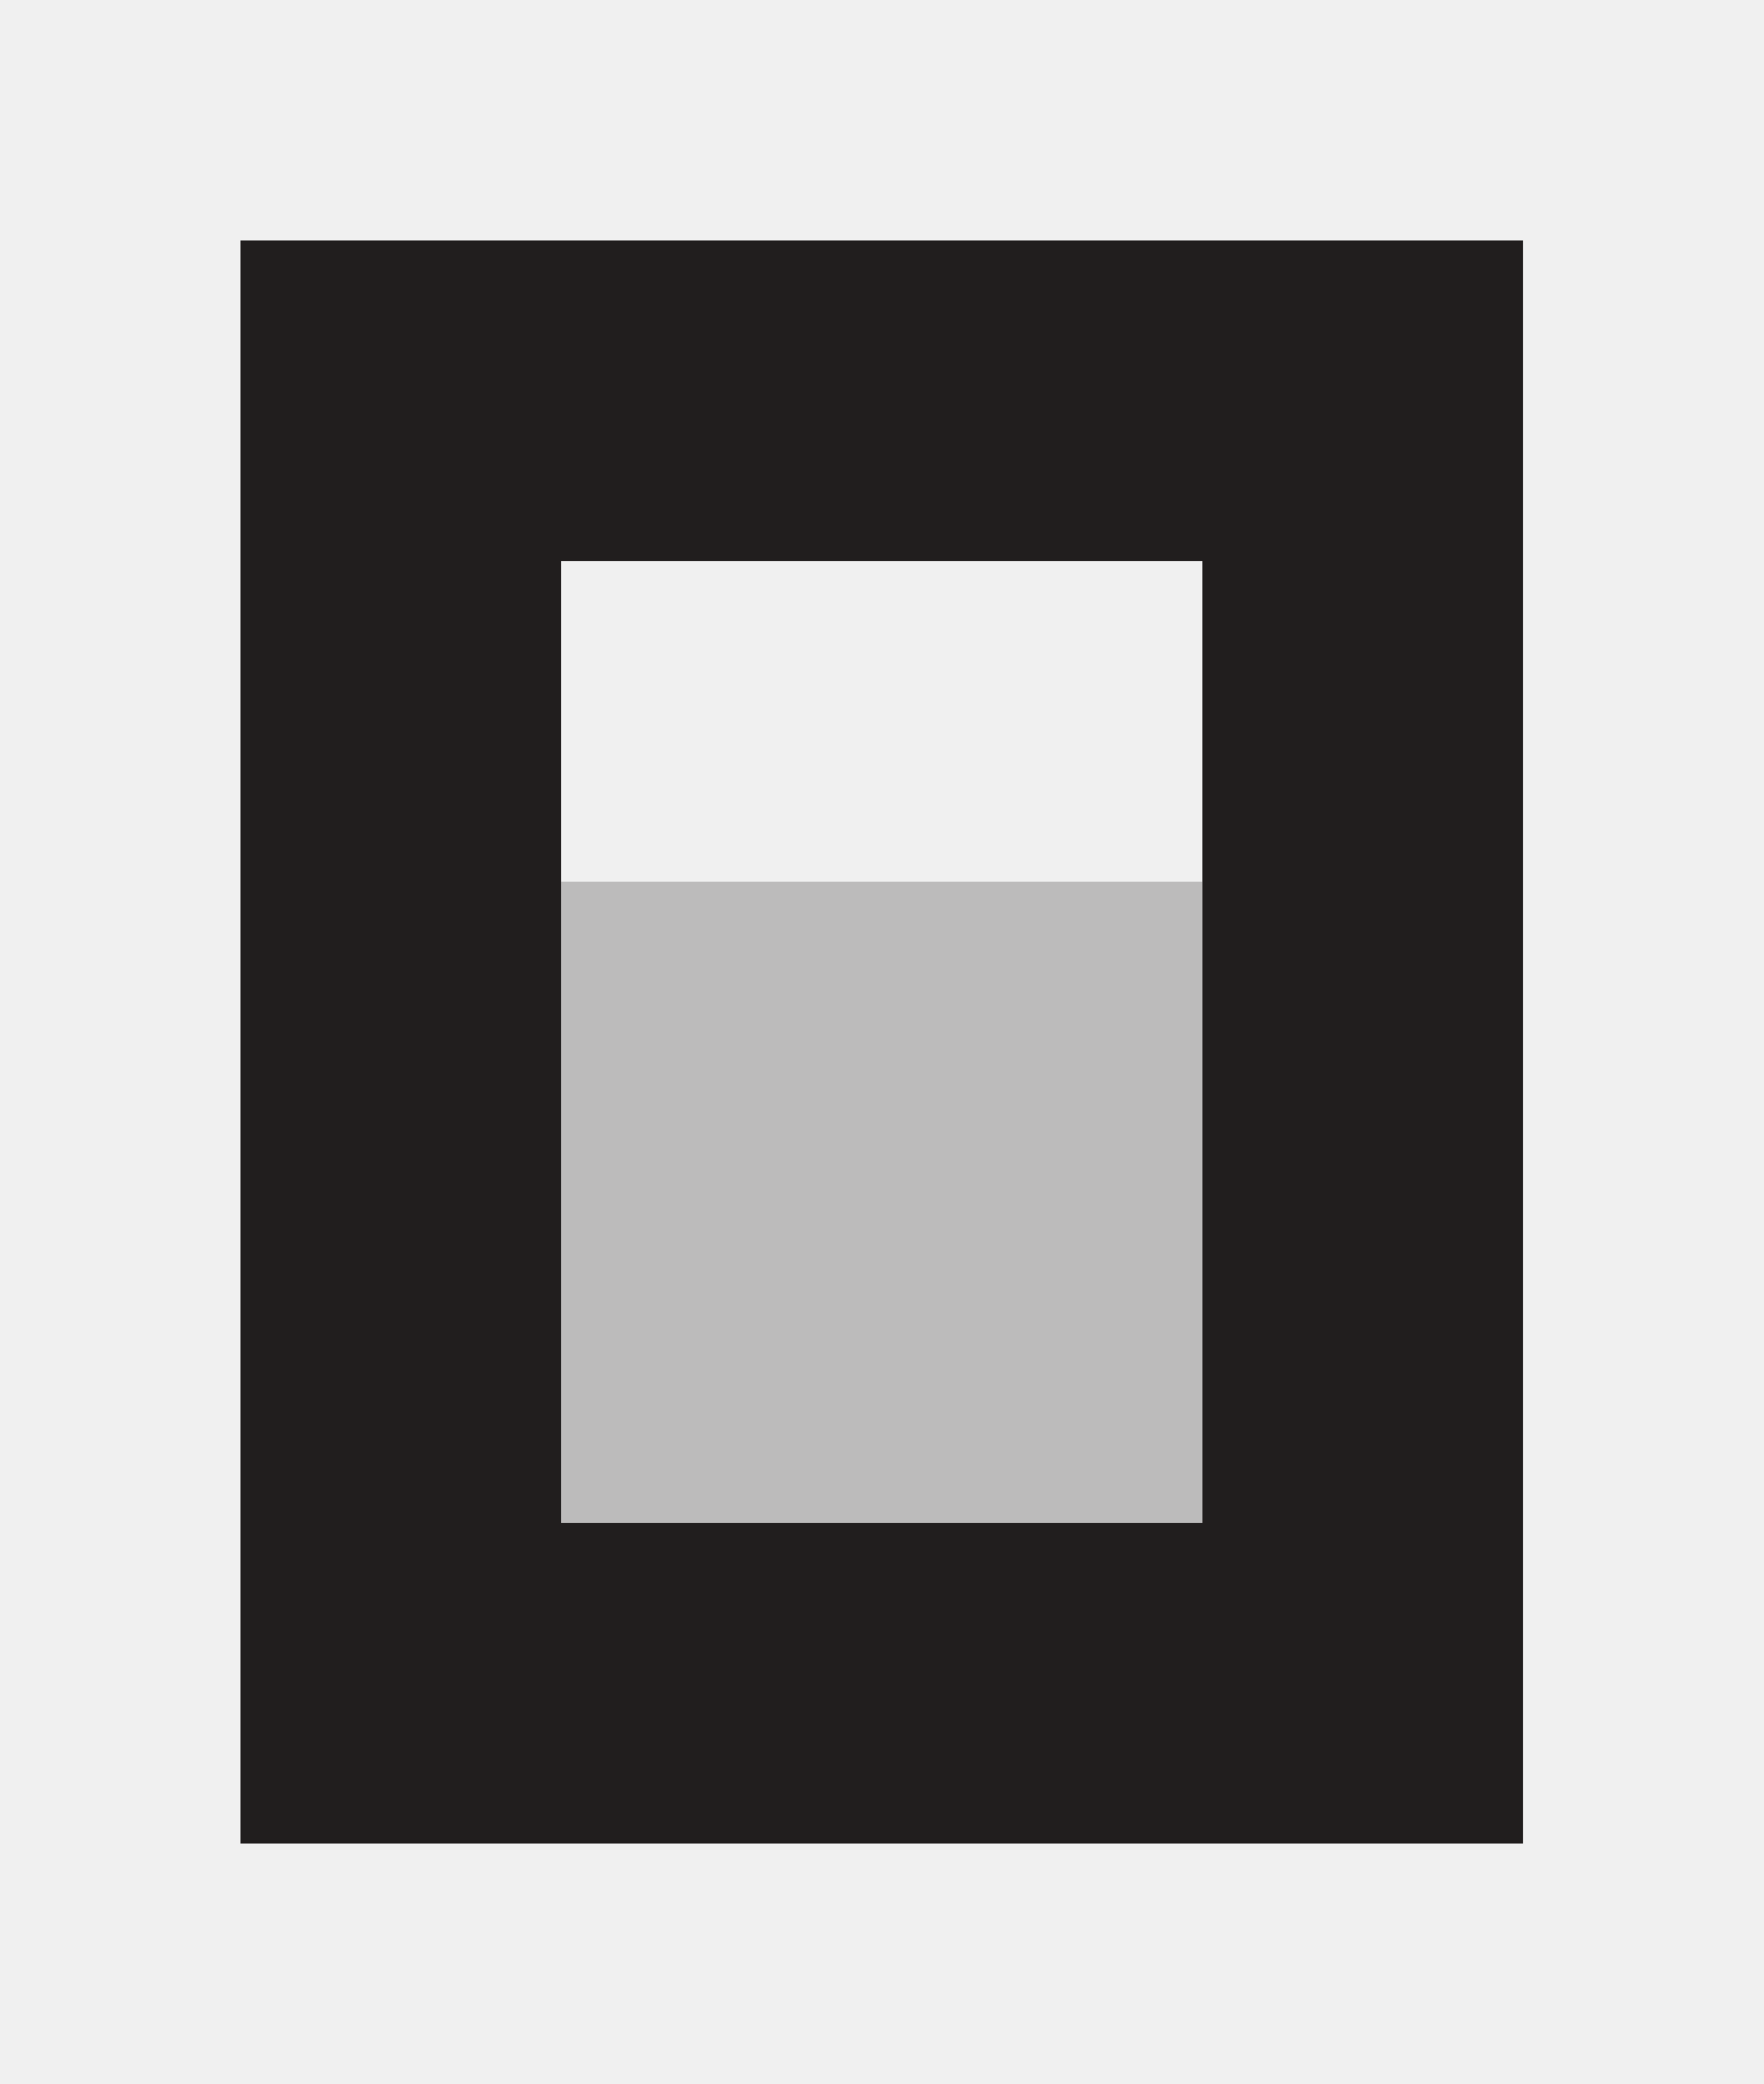
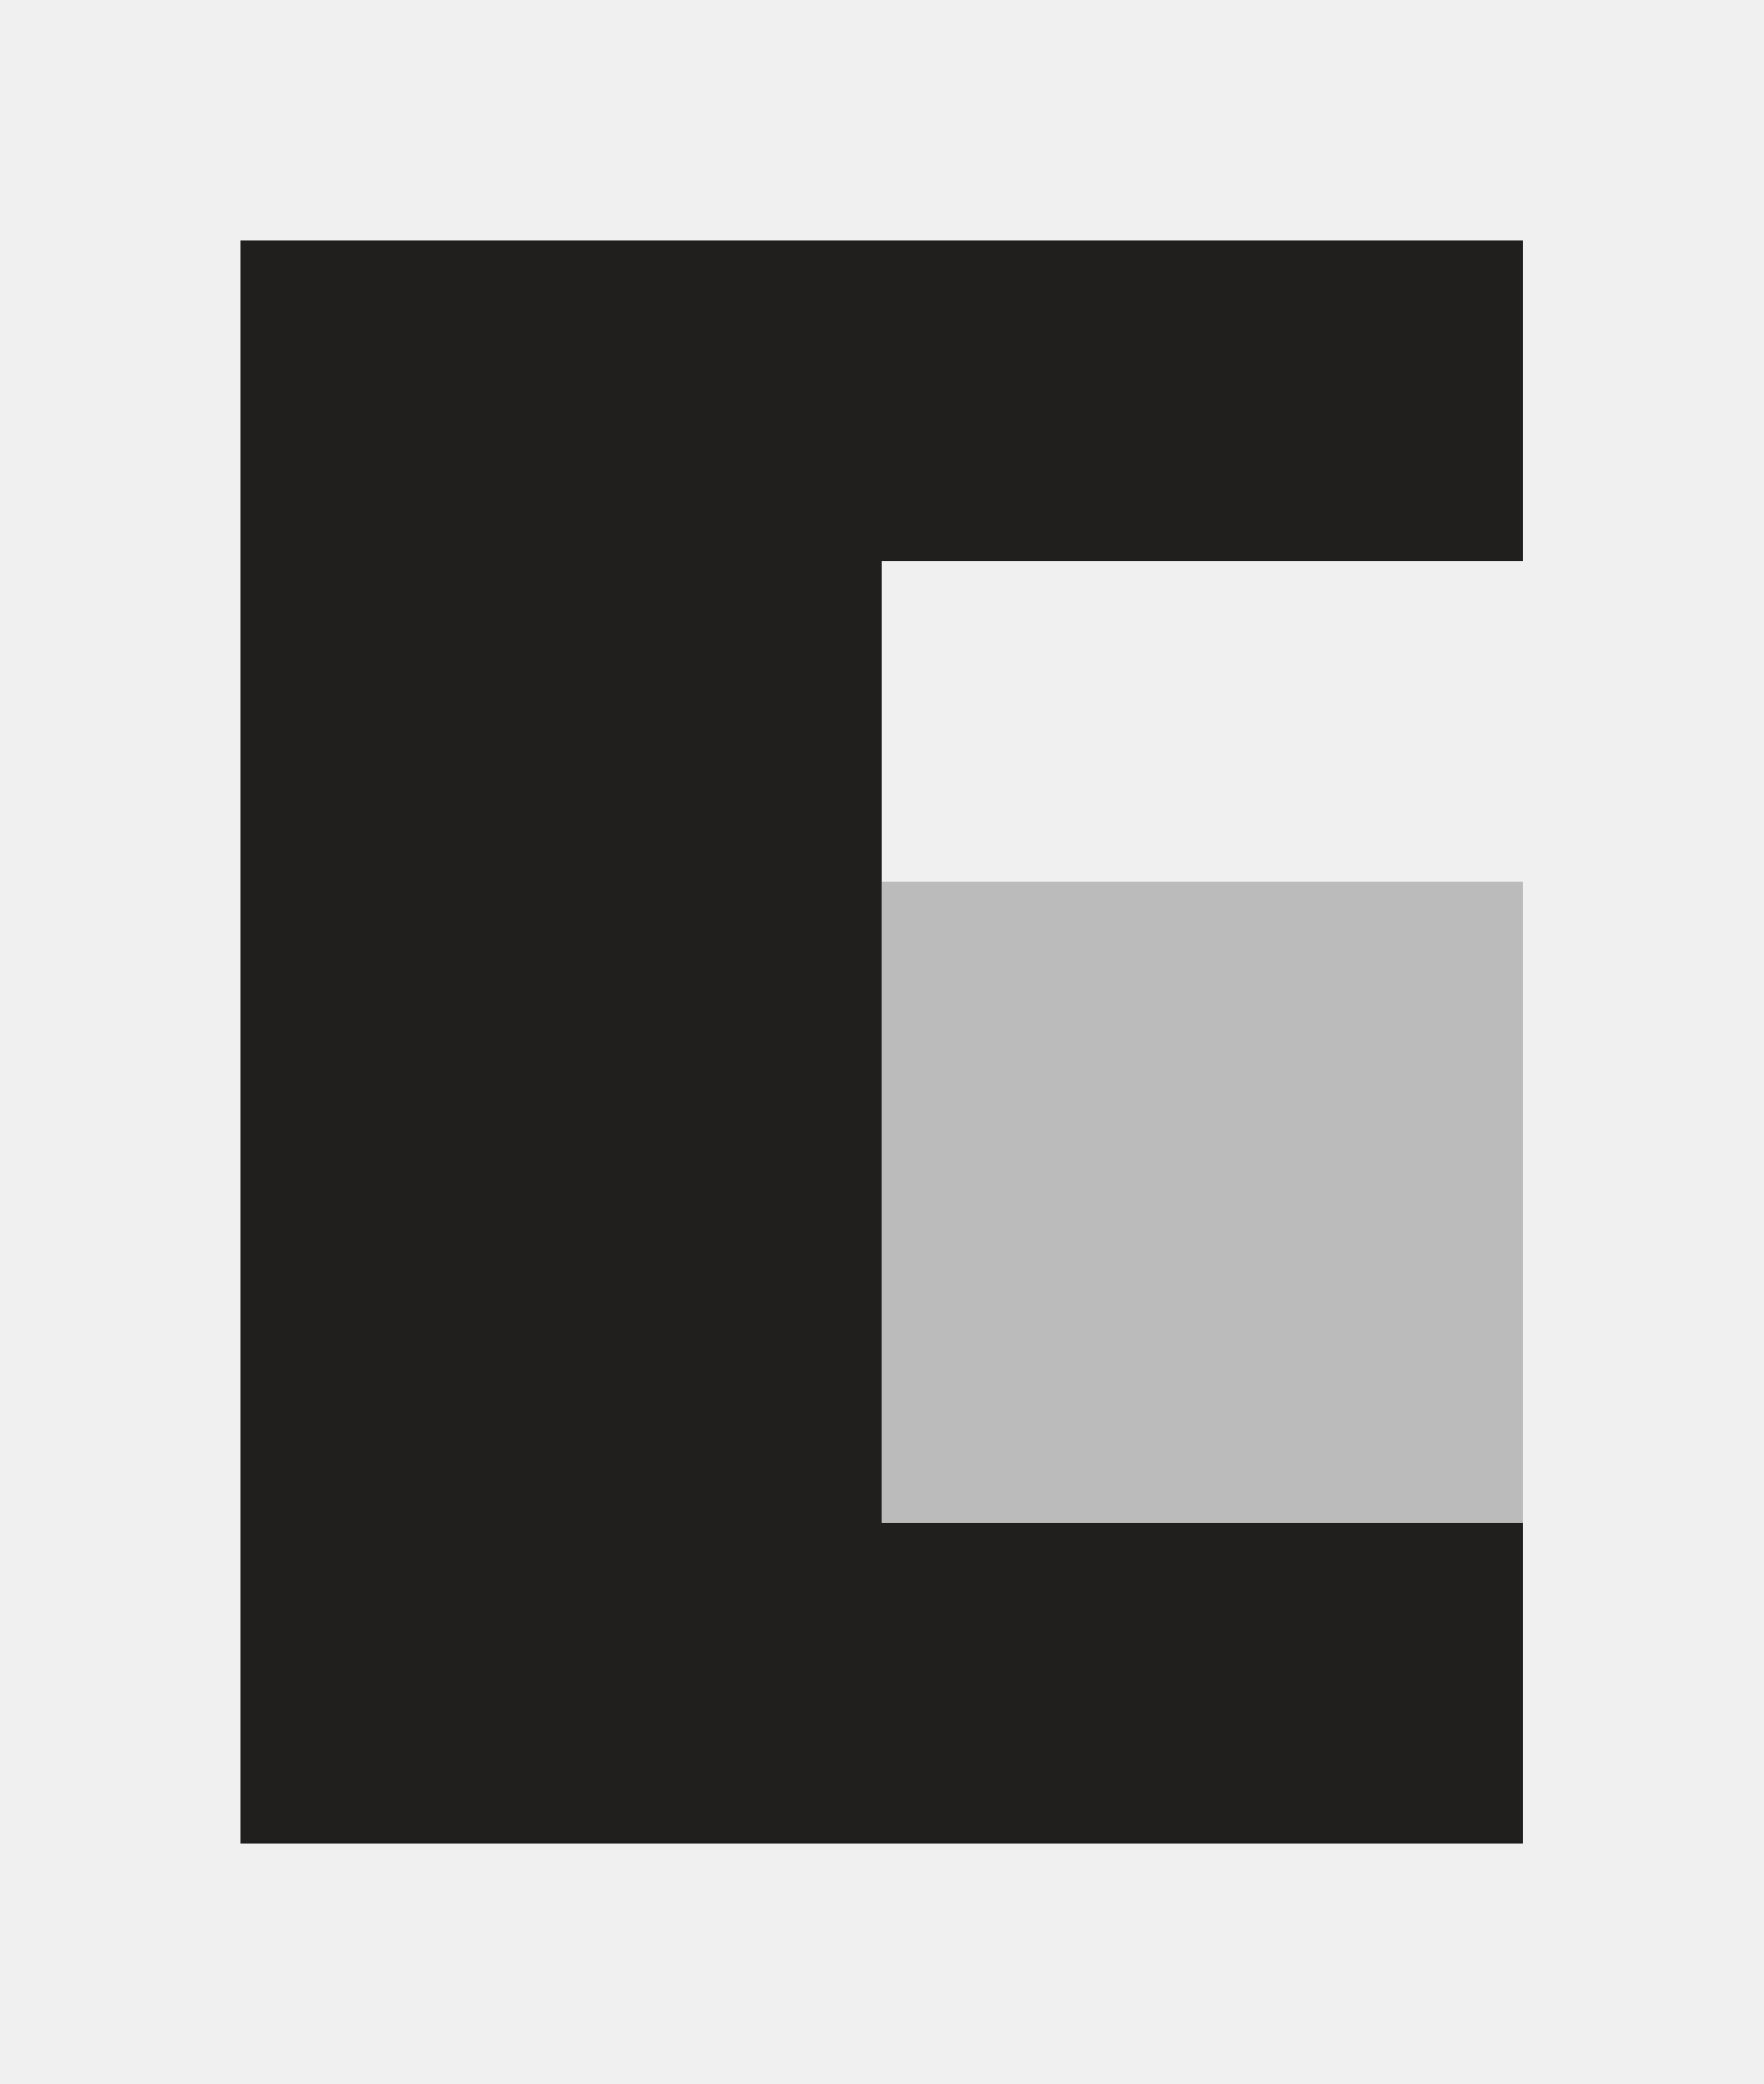
<svg xmlns="http://www.w3.org/2000/svg" width="22" height="26" viewBox="0 0 22 26" fill="none">
-   <g clip-path="url(#clip0_1311_94907)">
-     <path d="M15 19H7V11H15V19Z" fill="#BCBBBB" />
-     <path d="M15 7H7V19H15V7ZM19 23H3V3H19V23Z" fill="#211E1E" />
-   </g>
-   <defs>
-     <clipPath id="clip0_1311_94907">
-       <rect width="16" height="20" fill="white" transform="translate(3 3)" />
-     </clipPath>
-   </defs>
+   <path d="M11 11H19V19H11V11Z" fill="#BCBBBB" />
+   <path d="M19 3H3V23H19V19H11V7H19V3Z" fill="#211E1E" />
</svg>
